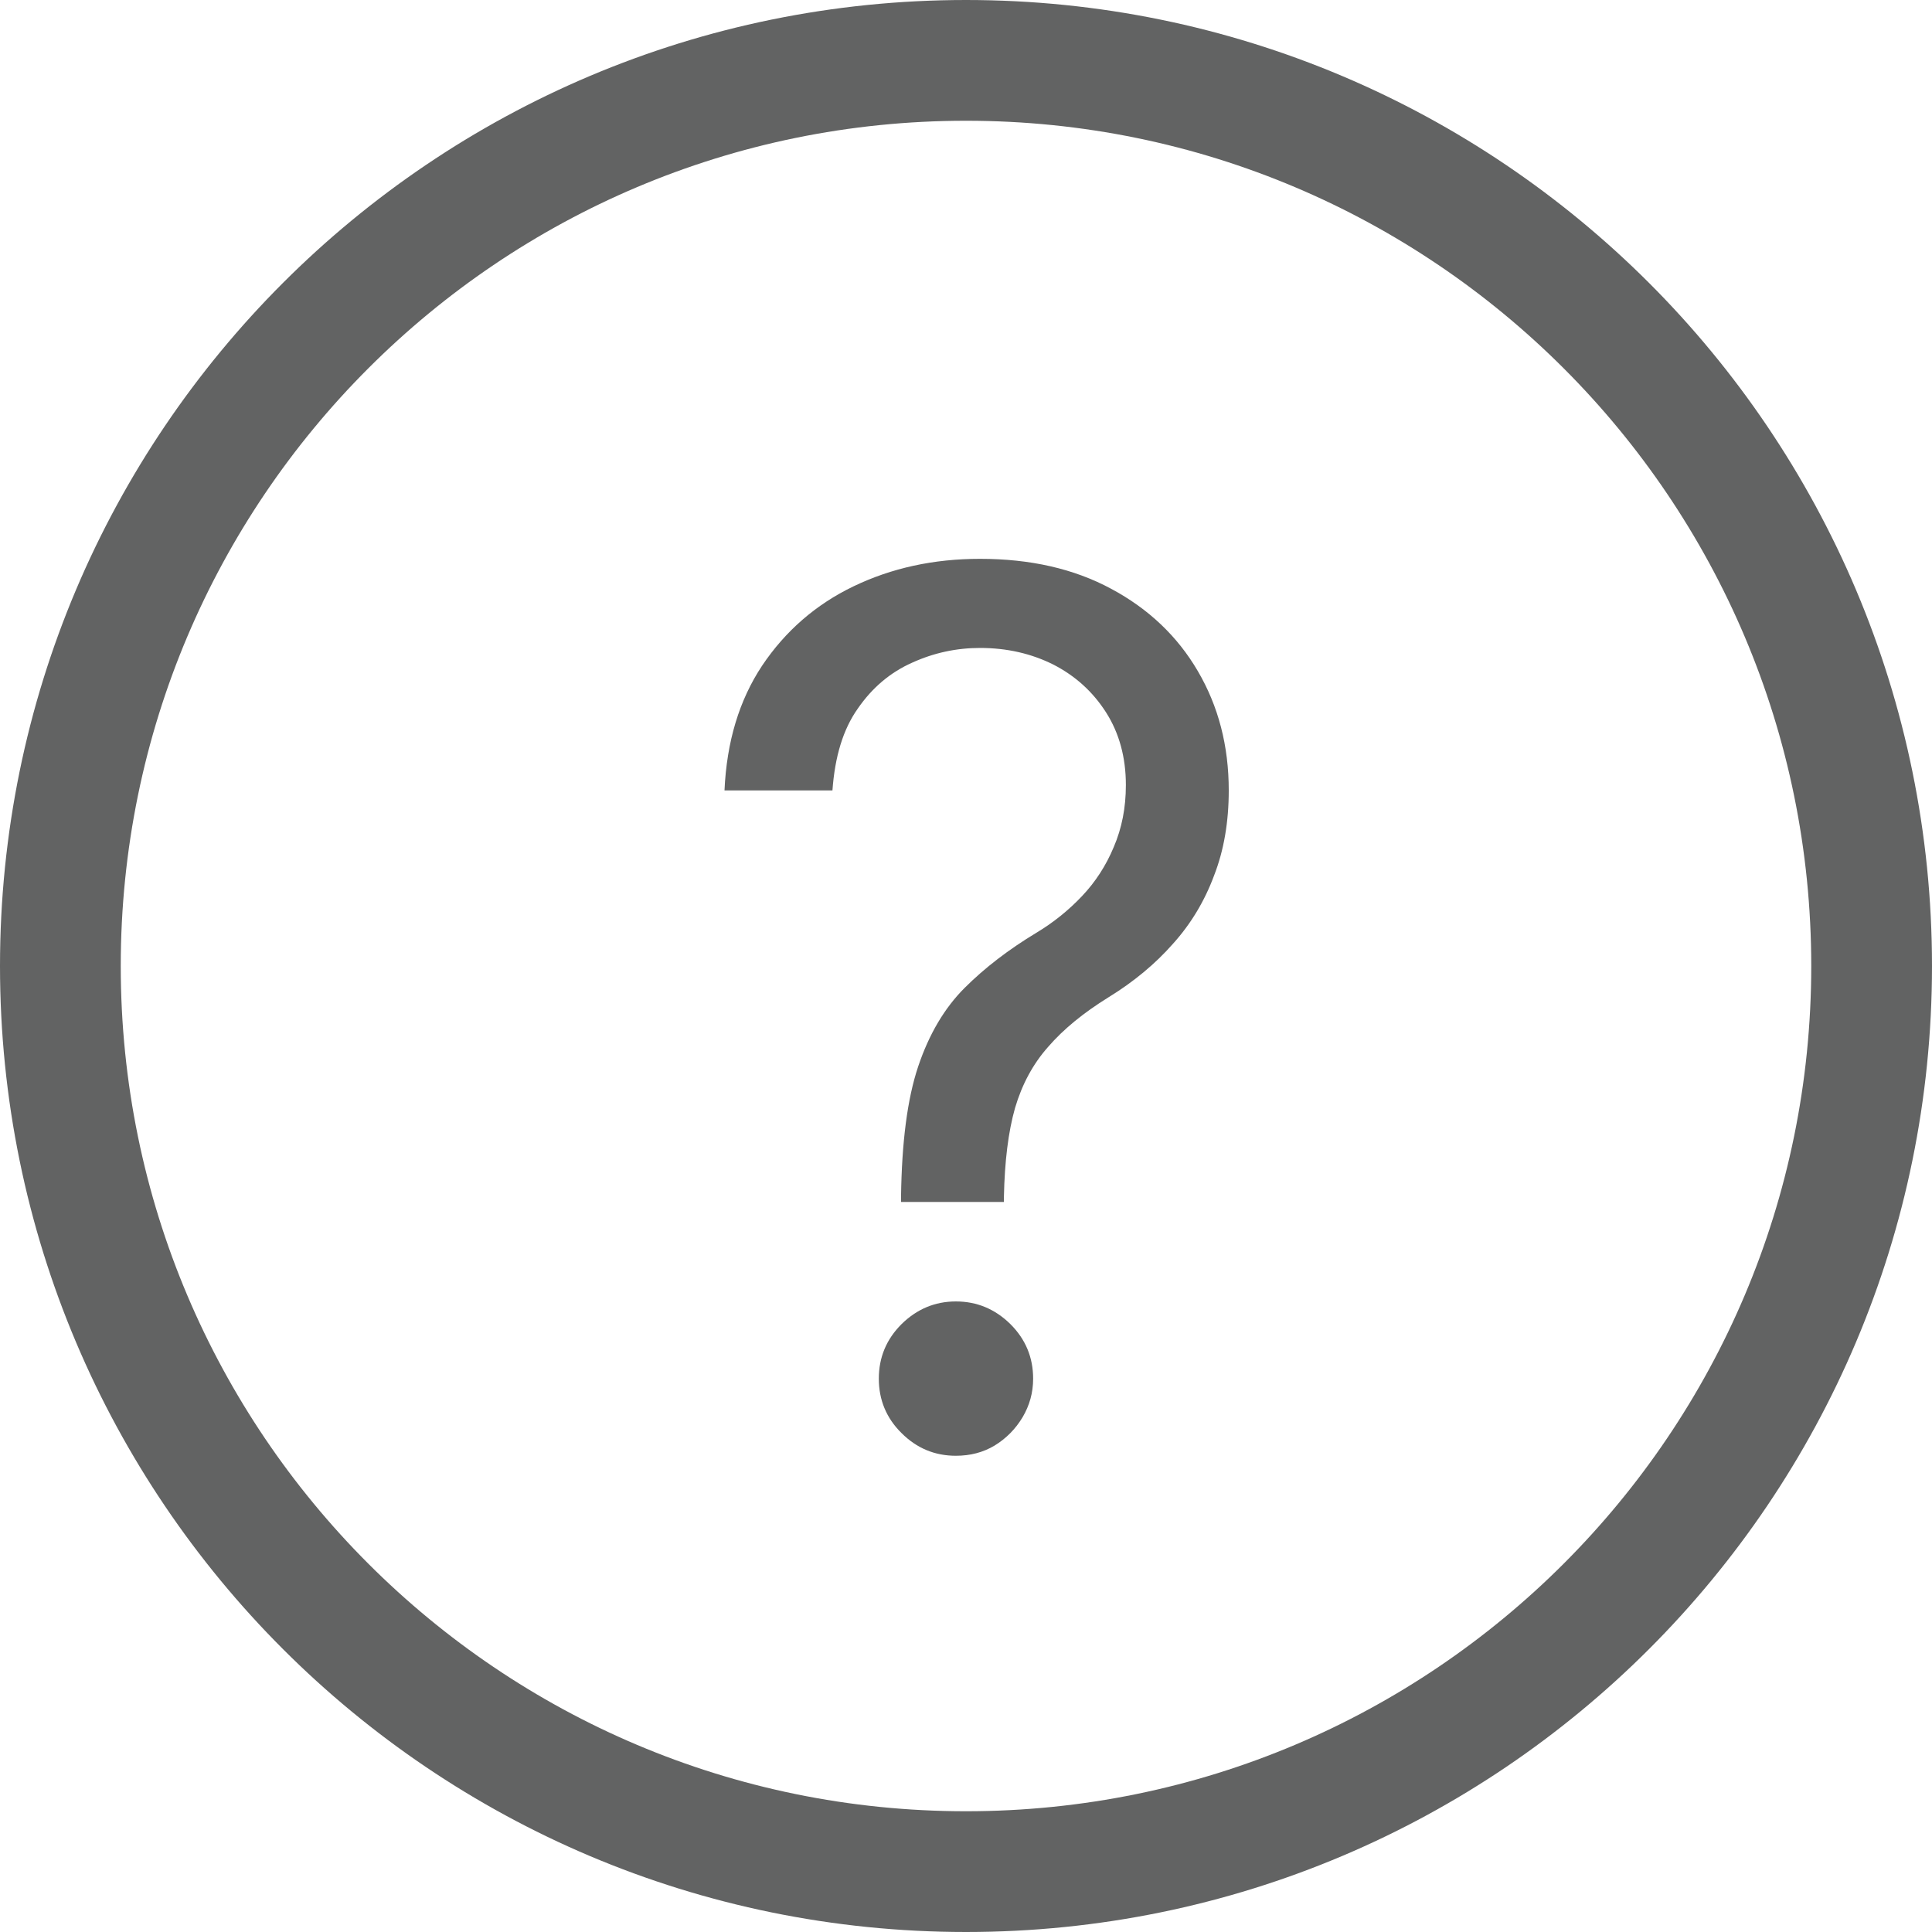
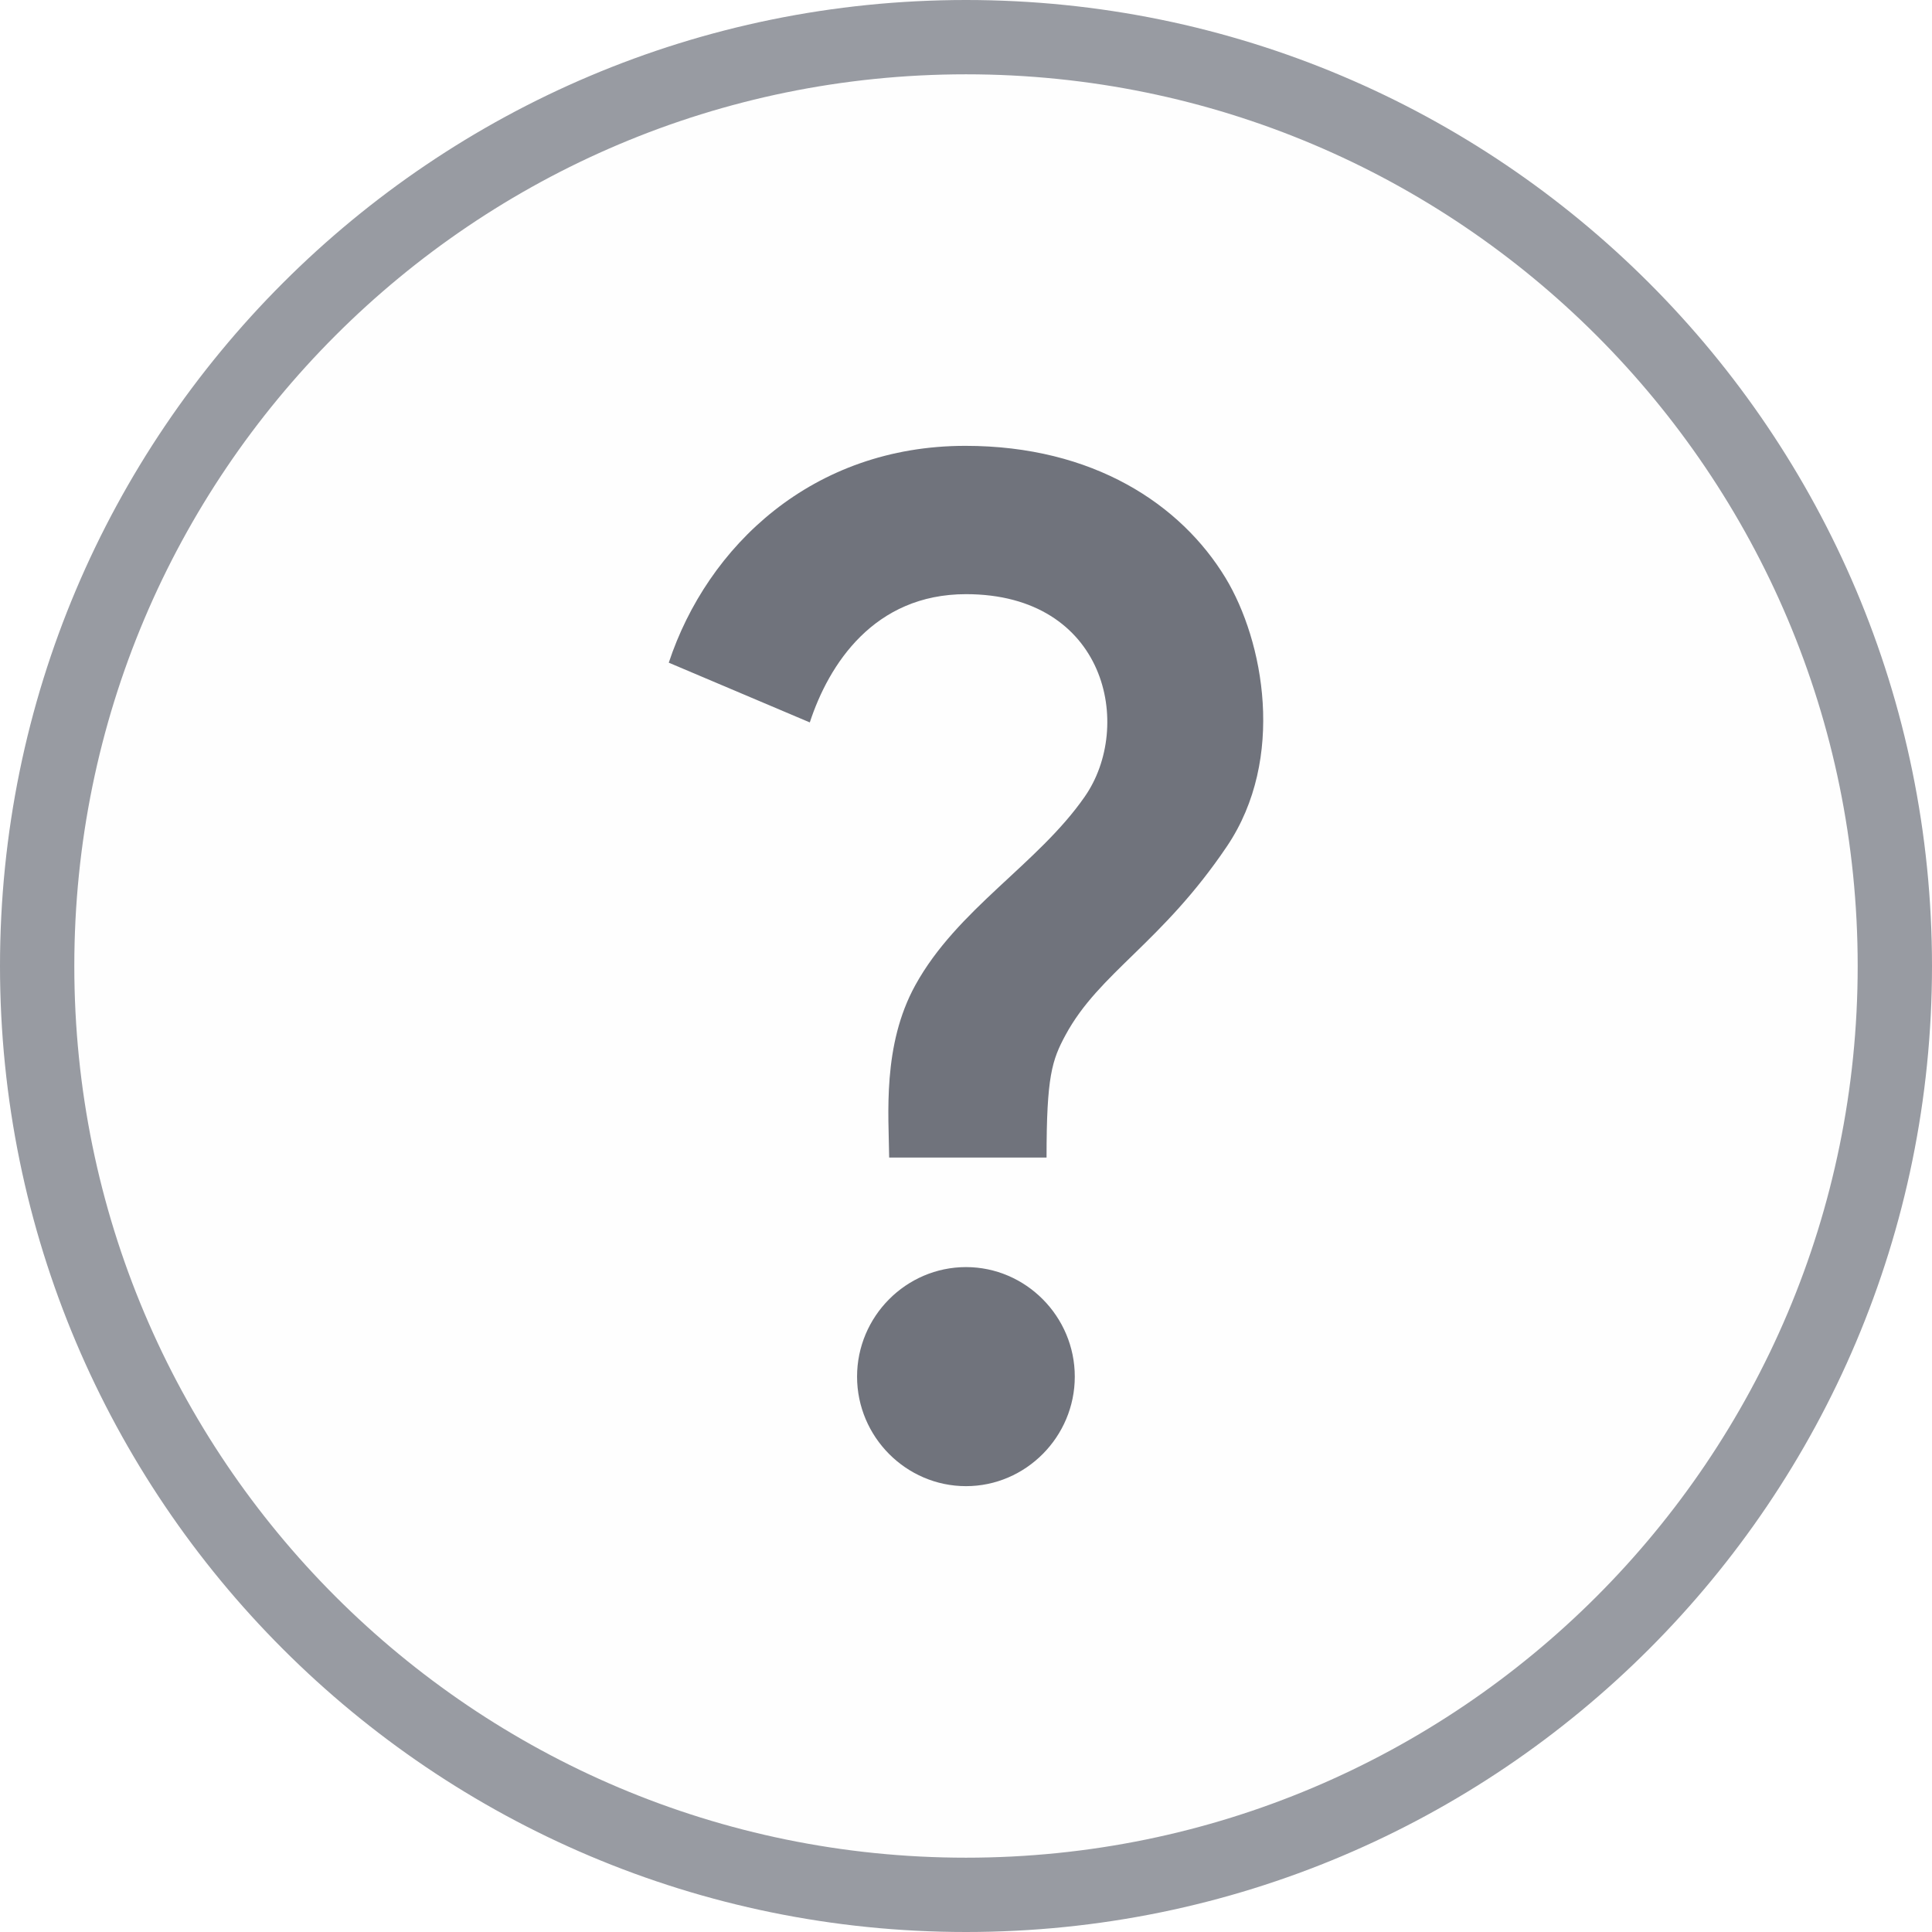
- <svg xmlns="http://www.w3.org/2000/svg" width="8" height="8" viewBox="0 0 8 8" fill="none">
-   <circle cx="4" cy="4" r="3.75" stroke="#626363" stroke-width="0.5" />
-   <path d="M3.731 4.977V4.956C3.734 4.73 3.757 4.55 3.802 4.416C3.847 4.282 3.911 4.174 3.994 4.091C4.077 4.008 4.176 3.932 4.292 3.862C4.362 3.82 4.425 3.769 4.48 3.711C4.536 3.652 4.58 3.584 4.612 3.507C4.645 3.43 4.662 3.345 4.662 3.251C4.662 3.135 4.634 3.035 4.58 2.95C4.525 2.864 4.453 2.799 4.362 2.752C4.27 2.706 4.169 2.683 4.058 2.683C3.961 2.683 3.867 2.703 3.777 2.744C3.687 2.784 3.612 2.847 3.552 2.934C3.491 3.02 3.457 3.133 3.447 3.273H3C3.009 3.071 3.061 2.899 3.156 2.756C3.252 2.613 3.378 2.503 3.534 2.428C3.692 2.352 3.866 2.314 4.058 2.314C4.266 2.314 4.447 2.355 4.601 2.438C4.756 2.521 4.876 2.635 4.96 2.779C5.045 2.924 5.088 3.088 5.088 3.273C5.088 3.403 5.068 3.521 5.027 3.626C4.988 3.731 4.931 3.826 4.857 3.908C4.784 3.991 4.695 4.065 4.591 4.129C4.486 4.194 4.403 4.262 4.34 4.335C4.277 4.406 4.232 4.49 4.203 4.588C4.175 4.687 4.16 4.809 4.157 4.956V4.977H3.731ZM3.958 6.028C3.871 6.028 3.796 5.997 3.733 5.934C3.67 5.872 3.639 5.796 3.639 5.709C3.639 5.621 3.67 5.546 3.733 5.483C3.796 5.421 3.871 5.389 3.958 5.389C4.046 5.389 4.121 5.421 4.184 5.483C4.247 5.546 4.278 5.621 4.278 5.709C4.278 5.767 4.263 5.82 4.234 5.869C4.205 5.917 4.167 5.956 4.118 5.986C4.071 6.014 4.018 6.028 3.958 6.028Z" fill="#626363" />
+ <svg xmlns="http://www.w3.org/2000/svg" width="13" height="13" viewBox="0 0 13 13" fill="none">
+   <circle cx="6.5" cy="6.5" r="6.25" fill="#FEFEFE" stroke="#989BA2" stroke-width="0.5" />
+   <path d="M6.159 6.629C6.441 6.117 6.983 5.815 7.298 5.362C7.631 4.886 7.444 3.998 6.5 3.998C5.881 3.998 5.577 4.47 5.449 4.861L4.5 4.459C4.76 3.674 5.467 3 6.496 3C7.357 3 7.946 3.394 8.246 3.888C8.503 4.312 8.653 5.104 8.257 5.693C7.818 6.345 7.397 6.544 7.17 6.964C7.078 7.134 7.042 7.244 7.042 7.789H5.983C5.98 7.502 5.936 7.034 6.159 6.629ZM7.232 9.263C7.232 9.668 6.902 10 6.5 10C6.097 10 5.767 9.668 5.767 9.263C5.767 8.858 6.097 8.526 6.5 8.526C6.902 8.526 7.232 8.858 7.232 9.263Z" fill="#70737C" />
</svg>
